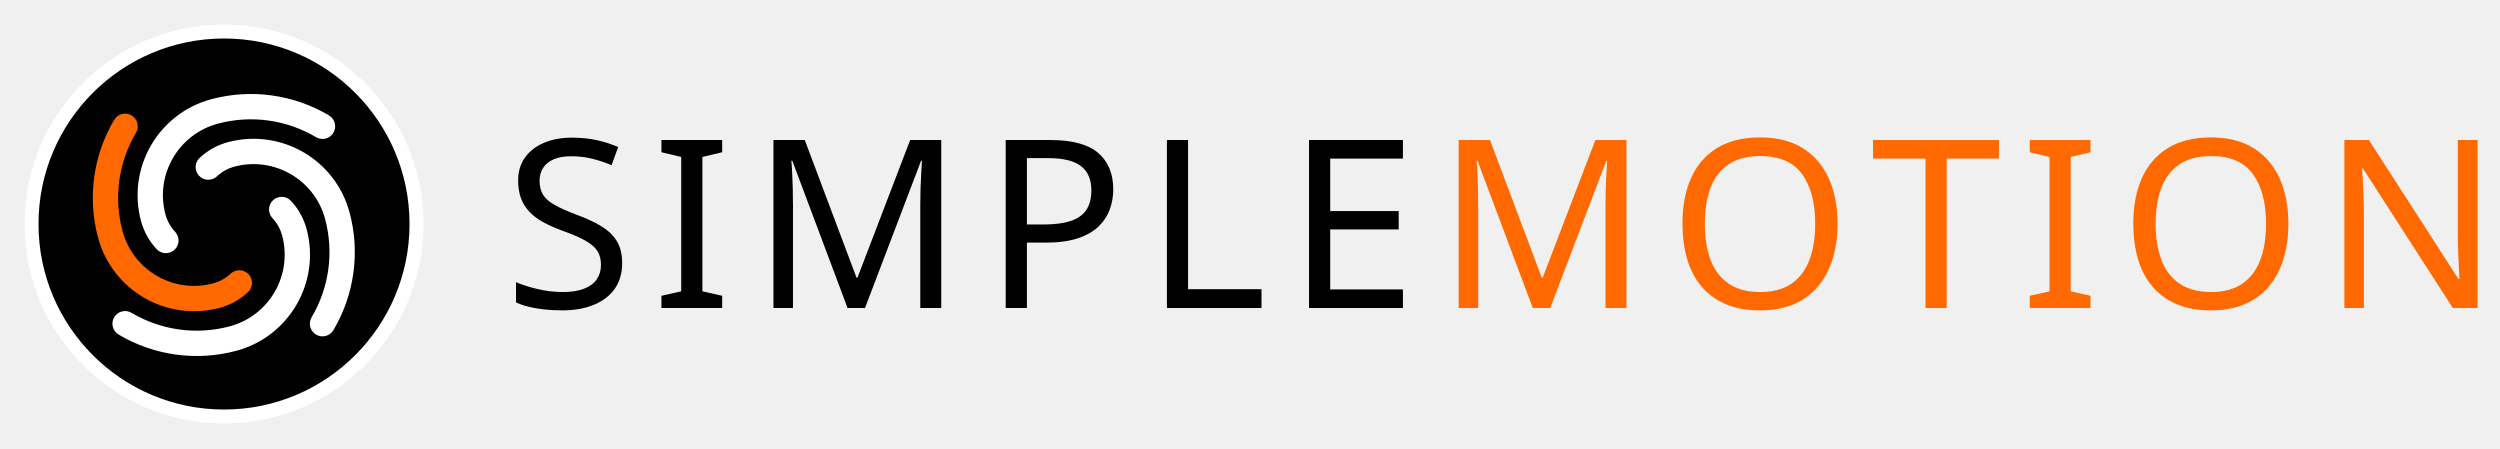
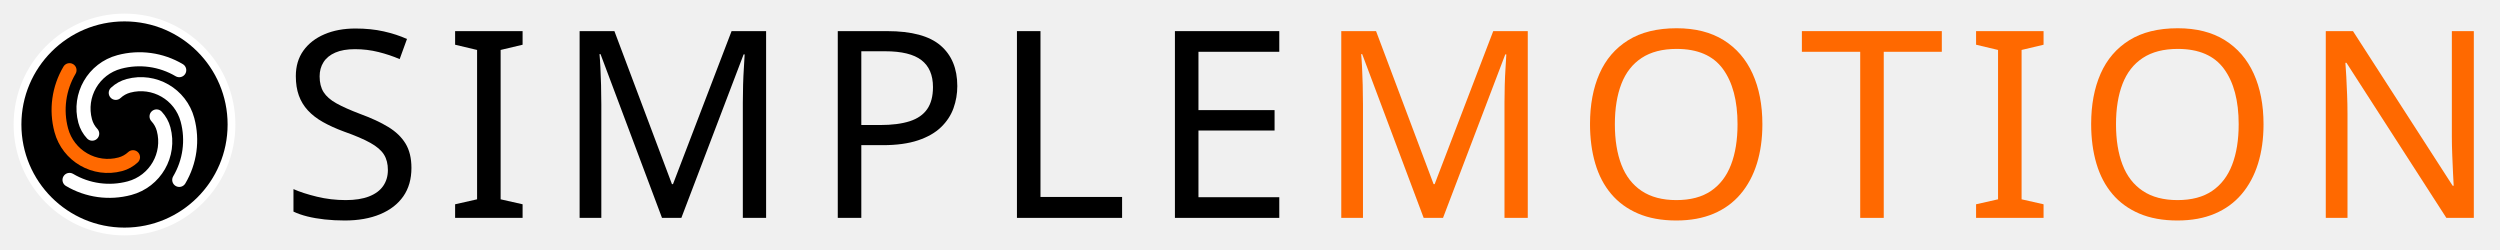
- <svg xmlns="http://www.w3.org/2000/svg" version="1.1" width="558" height="100" viewBox="0 0 558 100">
+ <svg xmlns="http://www.w3.org/2000/svg" version="1.1" width="1004" height="100" viewBox="0 0 1004 100">
  <svg x="0" y="0" width="100" height="100" viewBox="0 0 512 512">
    <circle cx="256" cy="256" r="220" fill="#000000" stroke="#ffffff" stroke-width="16" />
    <g transform="translate(256, 256) scale(8.125) translate(-43, -160)">
      <path d="m 33.53,163.538 a 9.322,9.322 0 0 1 -2.206,-3.966 13.983,13.983 0 0 1 9.888,-17.126 21.525,21.525 0 0 1 16.55,2.277 1.78,1.78 0 0 1 -1.816,3.063 17.964,17.964 0 0 0 -13.812,-1.9 10.422,10.422 0 0 0 -7.37,12.765 5.761,5.761 0 0 0 1.363,2.451 1.78,1.78 0 1 1 -2.597,2.436 z" fill="#ffffff" />
      <path d="m 46.37,169.578 a 9.322,9.322 0 0 1 -3.966,2.206 13.983,13.983 0 0 1 -17.126,-9.888 21.525,21.525 0 0 1 2.277,-16.55 1.78,1.78 0 0 1 3.063,1.816 17.964,17.964 0 0 0 -1.9,13.812 10.422,10.422 0 0 0 12.765,7.37 5.761,5.761 0 0 0 2.451,-1.363 1.78,1.78 0 1 1 2.436,2.597 z" fill="#ff6900" />
      <path d="m 52.41,156.739 a 9.322,9.322 0 0 1 2.206,3.966 13.983,13.983 0 0 1 -9.888,17.126 21.525,21.525 0 0 1 -16.55,-2.277 1.78,1.78 0 0 1 1.816,-3.063 17.964,17.964 0 0 0 13.812,1.9 10.422,10.422 0 0 0 7.37,-12.765 5.761,5.761 0 0 0 -1.363,-2.451 1.78,1.78 0 1 1 2.597,-2.436 z" fill="#ffffff" />
      <path d="m 39.57,150.699 a 9.322,9.322 0 0 1 3.966,-2.206 13.983,13.983 0 0 1 17.126,9.888 21.525,21.525 0 0 1 -2.277,16.55 1.78,1.78 0 0 1 -3.063,-1.816 17.964,17.964 0 0 0 1.9,-13.812 10.422,10.422 0 0 0 -12.765,-7.37 5.761,5.761 0 0 0 -2.451,1.363 1.78,1.78 0 1 1 -2.436,-2.597 z" fill="#ffffff" />
    </g>
  </svg>
-   <g style="fill:#000000;stroke:none" transform="translate(112.500,68.750) scale(0.052521,-0.052521)">
+   <g style="fill:#000000;stroke:none" transform="translate(112.500,87.500) scale(0.105042,-0.105042)">
    <path transform="translate(0,0)" d="M502 191Q502 127 471.0 82.5Q440 38 382.5 14.0Q325 -10 247 -10Q207 -10 170.5 -6.0Q134 -2 104.0 5.5Q74 13 51 24V110Q87 94 140.5 81.0Q194 68 251 68Q304 68 340.0 82.0Q376 96 394.0 122.0Q412 148 412 183Q412 218 397.0 242.0Q382 266 345.5 286.5Q309 307 244 330Q198 347 163.5 366.5Q129 386 106.0 411.0Q83 436 71.5 468.0Q60 500 60 542Q60 599 89.0 639.5Q118 680 169.5 702.0Q221 724 288 724Q347 724 396.0 713.0Q445 702 485 684L457 607Q420 623 376.5 634.0Q333 645 286 645Q241 645 211.0 632.0Q181 619 166.0 595.5Q151 572 151 541Q151 505 166.0 481.0Q181 457 215.0 438.0Q249 419 307 397Q370 374 413.5 347.5Q457 321 479.5 284.0Q502 247 502 191Z" />
    <path transform="translate(629,0)" d="M298 0H40V52L124 71V642L40 662V714H298V662L214 642V71L298 52Z" />
    <path transform="translate(1048,0)" d="M412 0 177 626H173Q175 606 176.5 575.0Q178 544 179.0 507.5Q180 471 180 433V0H97V714H230L450 129H454L678 714H810V0H721V439Q721 474 722.0 508.5Q723 543 725.0 573.5Q727 604 728 625H724L486 0Z" />
    <path transform="translate(2035,0)" d="M286 714Q426 714 490.0 659.0Q554 604 554 504Q554 460 539.5 419.5Q525 379 492.0 347.0Q459 315 404.0 296.5Q349 278 269 278H187V0H97V714ZM278 637H187V355H259Q327 355 372.0 369.5Q417 384 439.0 416.0Q461 448 461 500Q461 569 417.0 603.0Q373 637 278 637Z" />
    <path transform="translate(2720,0)" d="M97 0V714H187V80H499V0Z" />
    <path transform="translate(3324,0)" d="M496 0H97V714H496V635H187V412H478V334H187V79H496Z" />
  </g>
-   <g style="fill:#ff6900;stroke:none" transform="translate(320.483,68.750) scale(0.052521,-0.052521)">
+   <g style="fill:#ff6900;stroke:none" transform="translate(528.466,87.500) scale(0.105042,-0.105042)">
    <path transform="translate(0,0)" d="M412 0 177 626H173Q175 606 176.5 575.0Q178 544 179.0 507.5Q180 471 180 433V0H97V714H230L450 129H454L678 714H810V0H721V439Q721 474 722.0 508.5Q723 543 725.0 573.5Q727 604 728 625H724L486 0Z" />
    <path transform="translate(987,0)" d="M720 358Q720 275 699.0 207.5Q678 140 636.5 91.0Q595 42 533.5 16.0Q472 -10 391 -10Q307 -10 245.0 16.5Q183 43 142.0 91.5Q101 140 81.0 208.0Q61 276 61 359Q61 469 97.0 551.0Q133 633 206.5 679.0Q280 725 392 725Q499 725 572.0 679.5Q645 634 682.5 551.5Q720 469 720 358ZM156 358Q156 268 181.0 203.0Q206 138 258.5 103.0Q311 68 391 68Q472 68 523.5 103.0Q575 138 600.0 203.0Q625 268 625 358Q625 493 569.0 569.5Q513 646 392 646Q311 646 258.5 611.5Q206 577 181.0 512.5Q156 448 156 358Z" />
    <path transform="translate(1848,0)" d="M323 0H233V635H10V714H545V635H323Z" />
    <path transform="translate(2484,0)" d="M298 0H40V52L124 71V642L40 662V714H298V662L214 642V71L298 52Z" />
    <path transform="translate(2903,0)" d="M720 358Q720 275 699.0 207.5Q678 140 636.5 91.0Q595 42 533.5 16.0Q472 -10 391 -10Q307 -10 245.0 16.5Q183 43 142.0 91.5Q101 140 81.0 208.0Q61 276 61 359Q61 469 97.0 551.0Q133 633 206.5 679.0Q280 725 392 725Q499 725 572.0 679.5Q645 634 682.5 551.5Q720 469 720 358ZM156 358Q156 268 181.0 203.0Q206 138 258.5 103.0Q311 68 391 68Q472 68 523.5 103.0Q575 138 600.0 203.0Q625 268 625 358Q625 493 569.0 569.5Q513 646 392 646Q311 646 258.5 611.5Q206 577 181.0 512.5Q156 448 156 358Z" />
    <path transform="translate(3764,0)" d="M663 0H558L176 593H172Q174 570 175.5 538.5Q177 507 178.5 471.5Q180 436 180 399V0H97V714H201L582 123H586Q585 139 583.5 171.0Q582 203 580.5 241.0Q579 279 579 311V714H663Z" />
  </g>
</svg>
